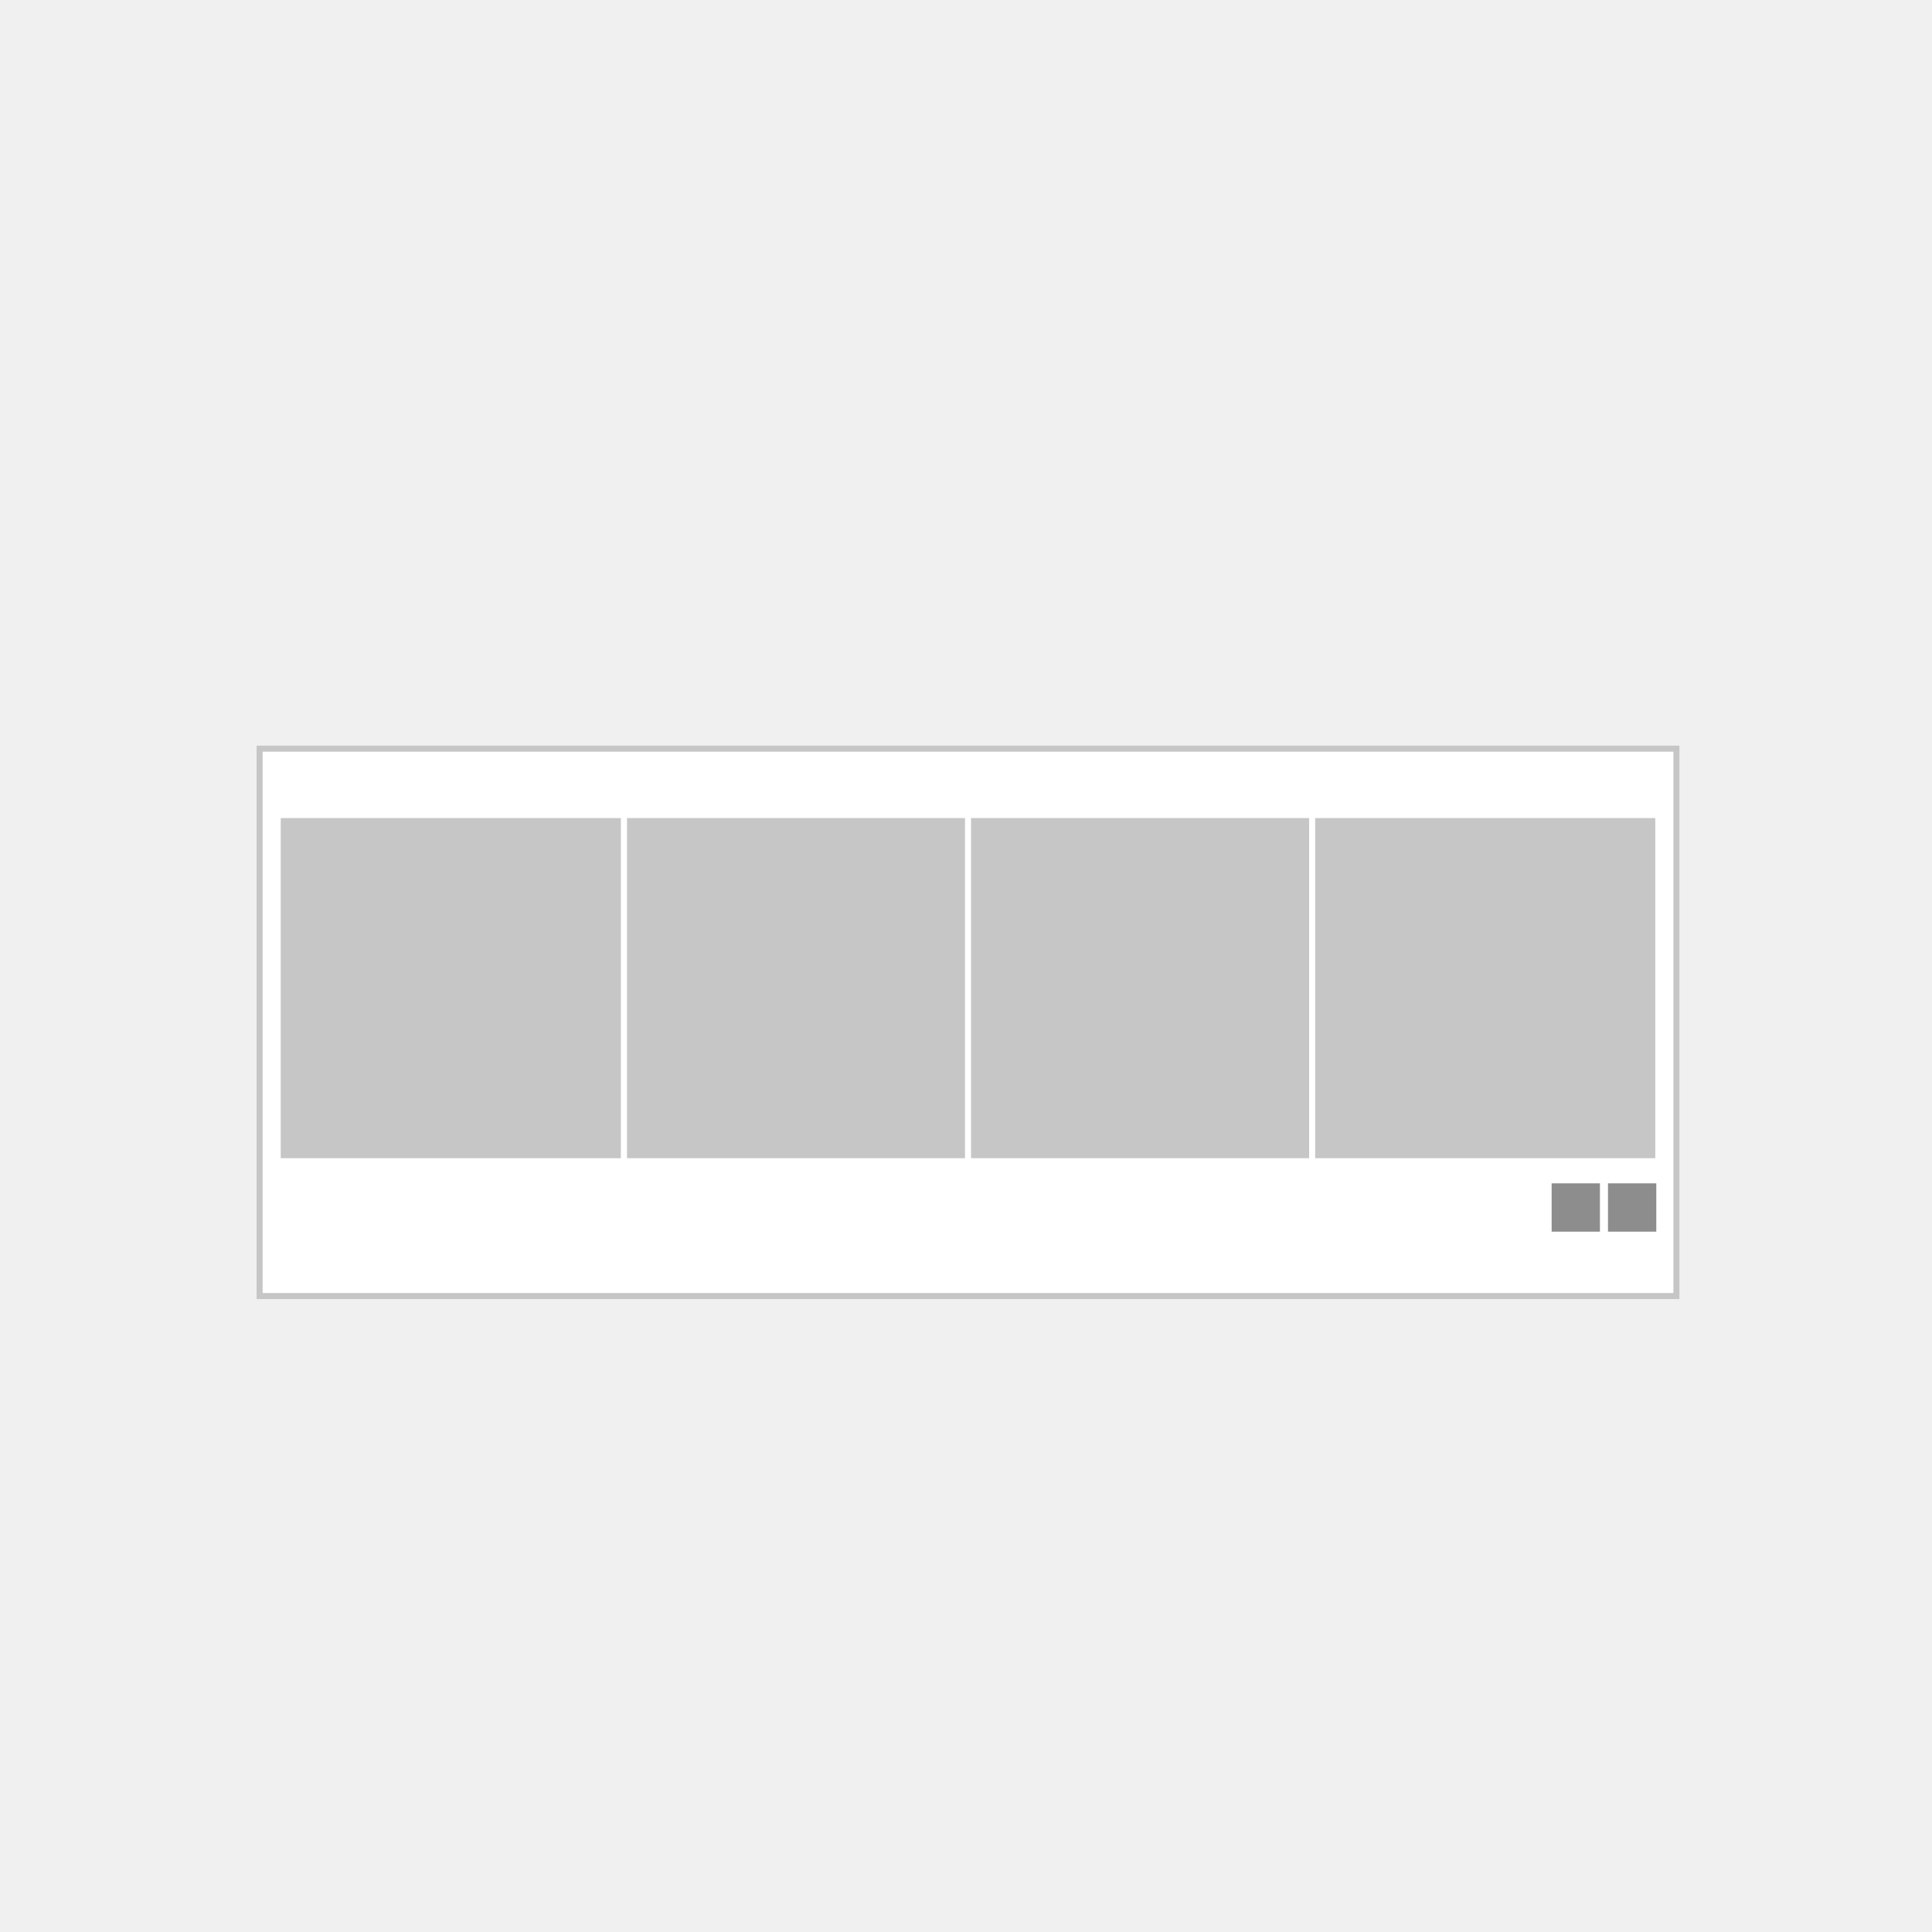
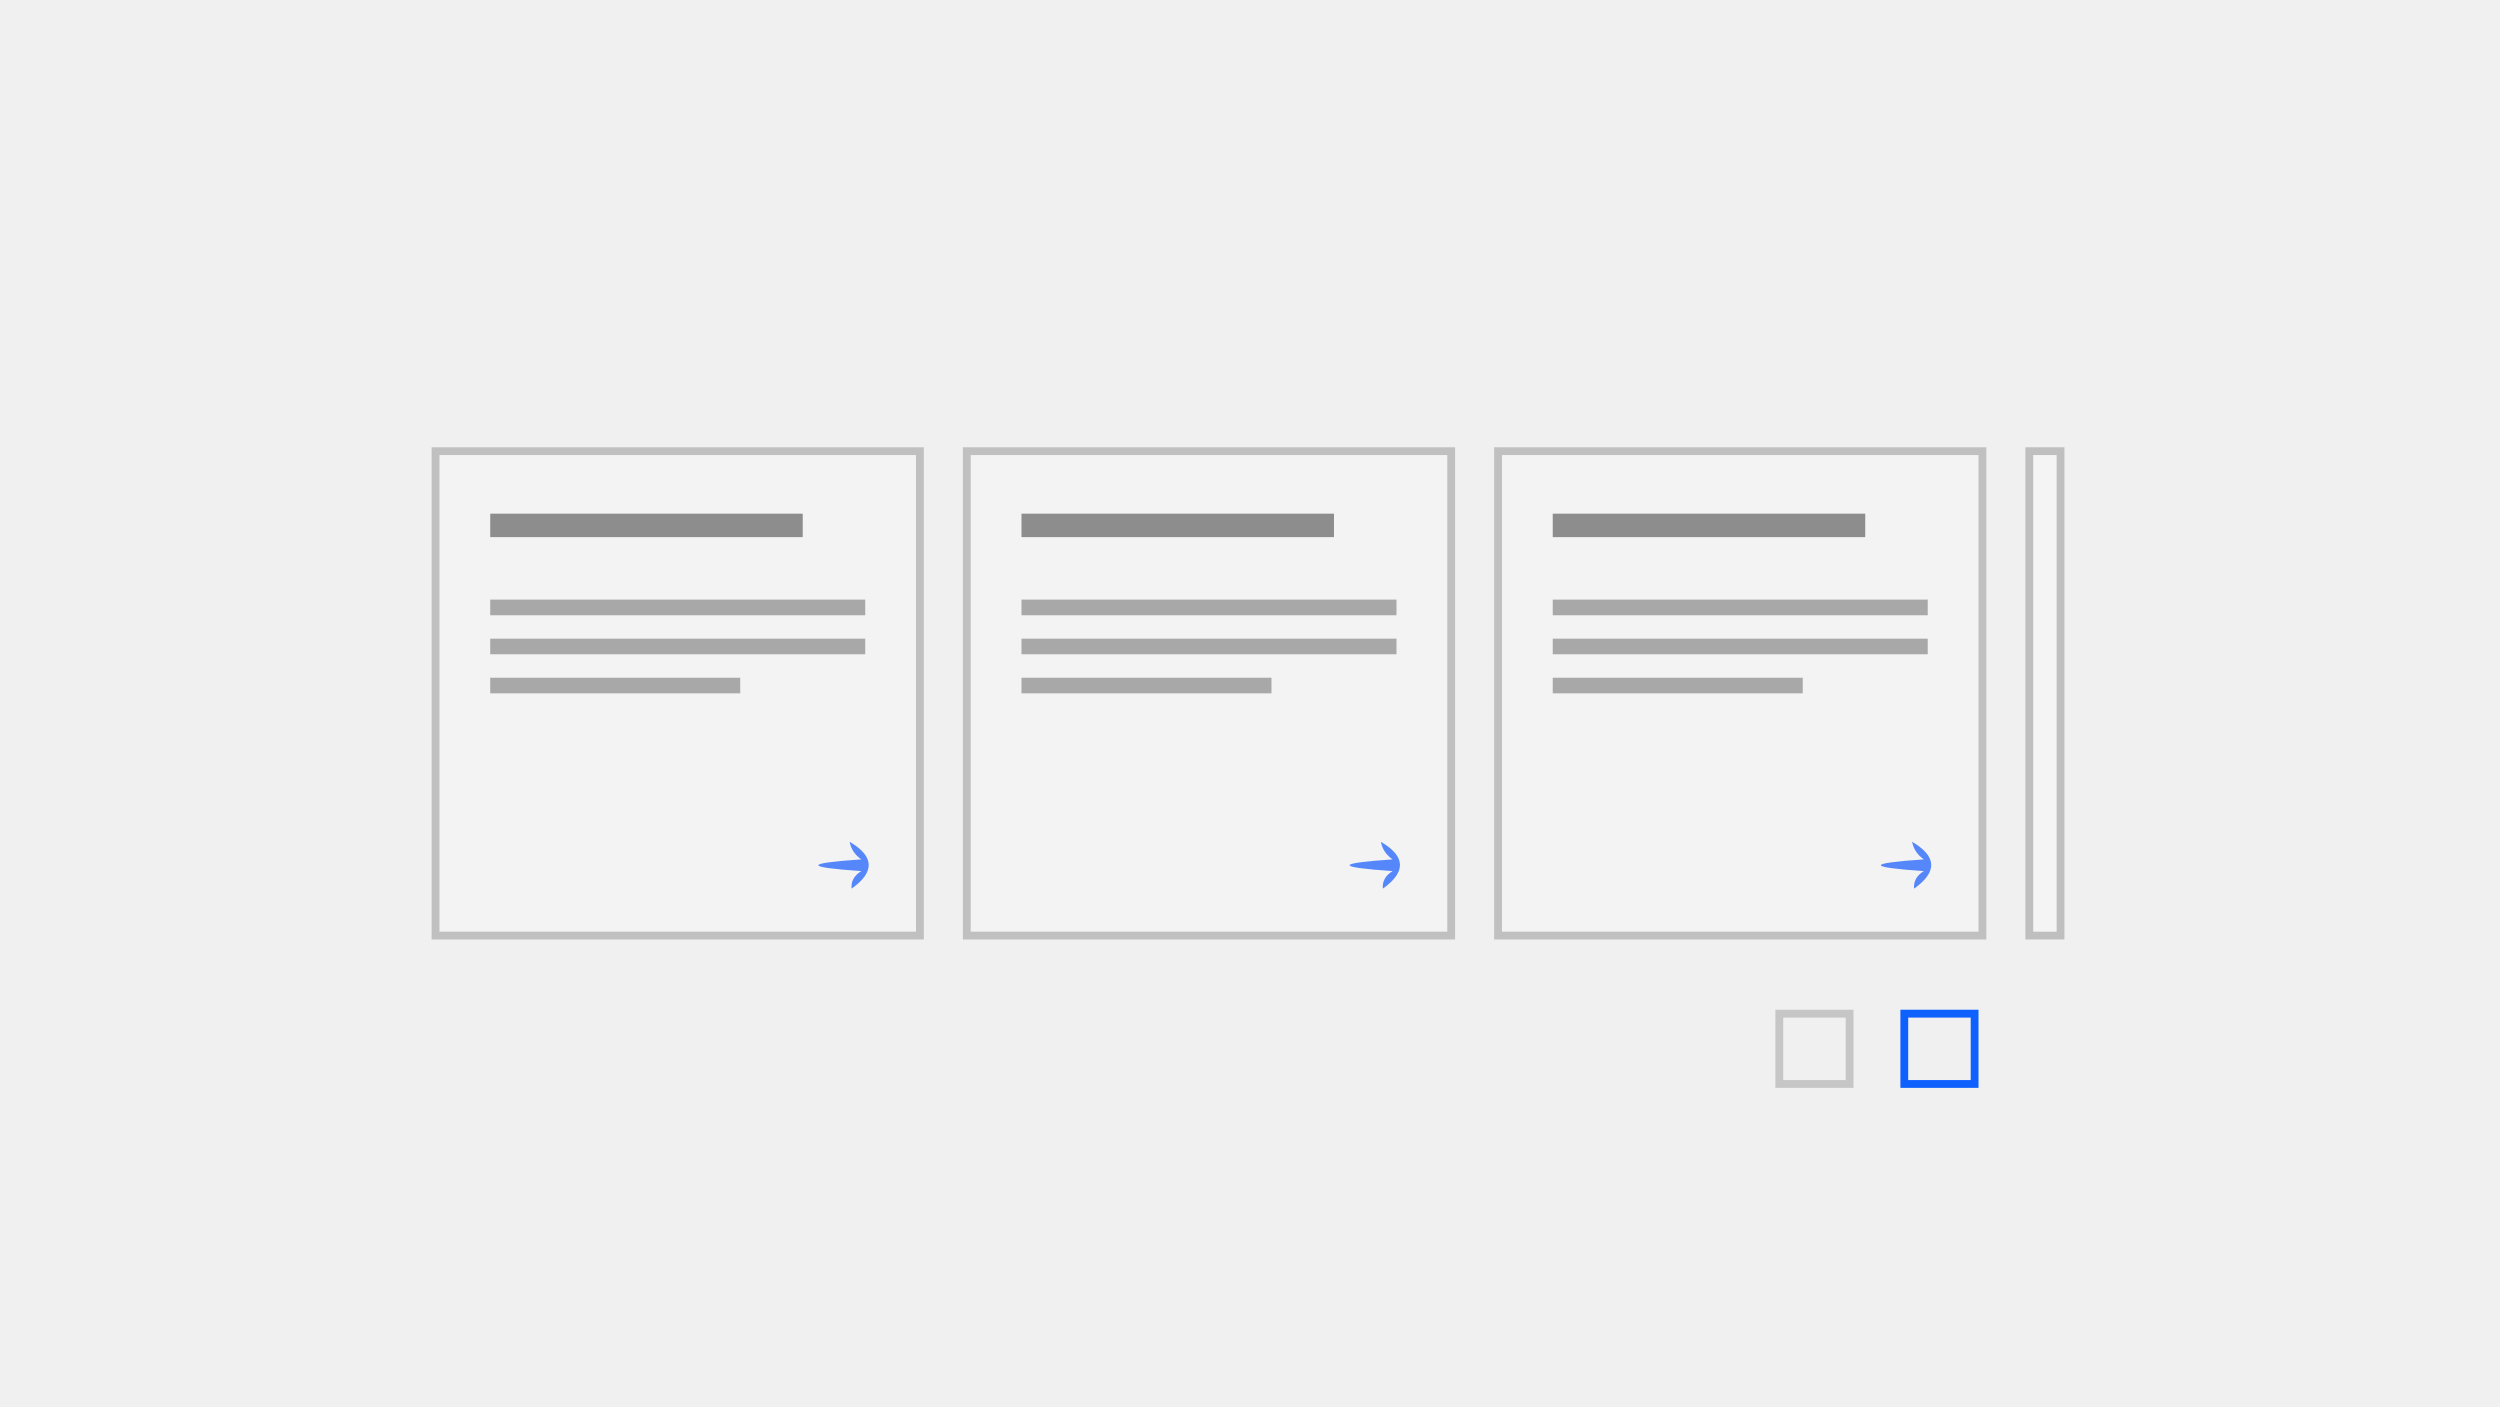
- <svg xmlns="http://www.w3.org/2000/svg" width="320px" height="320px" viewBox="0 0 320 320" version="1.1">
-   <g id="carousel" stroke="none" stroke-width="1" fill="none" fill-rule="evenodd">
-     <rect id="Rectangle-Copy-14" stroke="#C6C6C6" fill="#FFFFFF" x="43" y="124" width="234.667" height="90.667" />
-     <g id="Group-2" transform="translate(257, 196)" fill="#8D8D8D">
-       <rect id="Rectangle-Copy-3" x="9.333" y="3.55271368e-15" width="8" height="8" />
-       <rect id="Rectangle-Copy-4" x="1.42108547e-14" y="3.55271368e-15" width="8" height="8" />
-     </g>
-     <g id="Group" transform="translate(46, 135)" fill="#C6C6C6" stroke="#FFFFFF">
-       <rect id="Rectangle-Copy-21" x="57.333" y="-3.55271368e-15" width="57.333" height="57.333" />
-       <rect id="Rectangle-Copy-24" x="-1.45661261e-13" y="-3.55271368e-15" width="57.333" height="57.333" />
-       <rect id="Rectangle-Copy-22" x="114.333" y="-3.55271368e-15" width="57.333" height="57.333" />
-       <rect id="Rectangle-Copy-23" x="171.333" y="-3.55271368e-15" width="57.333" height="57.333" />
-     </g>
+ <svg xmlns="http://www.w3.org/2000/svg" version="1.1" width="640px" height="360px" style="shape-rendering:geometricPrecision; text-rendering:geometricPrecision; image-rendering:optimizeQuality; fill-rule:evenodd; clip-rule:evenodd">
+   <g>
+     <path style="opacity:0.749" fill="#b0b0b0" d="M 110.5,114.5 C 152.5,114.5 194.5,114.5 236.5,114.5C 236.5,156.5 236.5,198.5 236.5,240.5C 194.5,240.5 152.5,240.5 110.5,240.5C 110.5,198.5 110.5,156.5 110.5,114.5 Z" />
+   </g>
+   <g>
+     <path style="opacity:0.748" fill="#b0b0b0" d="M 246.5,114.5 C 288.5,114.5 330.5,114.5 372.5,114.5C 372.5,156.5 372.5,198.5 372.5,240.5C 330.5,240.5 288.5,240.5 246.5,240.5C 246.5,198.5 246.5,156.5 246.5,114.5 Z" />
+   </g>
+   <g>
+     <path style="opacity:0.748" fill="#b0b0b0" d="M 382.5,114.5 C 424.5,114.5 466.5,114.5 508.5,114.5C 508.5,156.5 508.5,198.5 508.5,240.5C 466.5,240.5 424.5,240.5 382.5,240.5C 382.5,198.5 382.5,156.5 382.5,114.5 Z" />
+   </g>
+   <g>
+     <path style="opacity:0.749" fill="#afafaf" d="M 518.5,114.5 C 521.833,114.5 525.167,114.5 528.5,114.5C 528.5,156.5 528.5,198.5 528.5,240.5C 525.167,240.5 521.833,240.5 518.5,240.5C 518.5,198.5 518.5,156.5 518.5,114.5 Z" />
+   </g>
+   <g>
+     <path style="opacity:1" fill="#f3f3f4" d="M 112.5,116.5 C 153.167,116.5 193.833,116.5 234.5,116.5C 234.5,157.167 234.5,197.833 234.5,238.5C 193.833,238.5 153.167,238.5 112.5,238.5C 112.5,197.833 112.5,157.167 112.5,116.5 Z" />
+   </g>
+   <g>
+     <path style="opacity:1" fill="#f3f3f4" d="M 248.5,116.5 C 289.167,116.5 329.833,116.5 370.5,116.5C 370.5,157.167 370.5,197.833 370.5,238.5C 329.833,238.5 289.167,238.5 248.5,238.5C 248.5,197.833 248.5,157.167 248.5,116.5 Z" />
+   </g>
+   <g>
+     <path style="opacity:1" fill="#f3f3f4" d="M 384.5,116.5 C 425.167,116.5 465.833,116.5 506.5,116.5C 506.5,157.167 506.5,197.833 506.5,238.5C 465.833,238.5 425.167,238.5 384.5,238.5C 384.5,197.833 384.5,157.167 384.5,116.5 Z" />
+   </g>
+   <g>
+     <path style="opacity:1" fill="#f3f4f3" d="M 520.5,116.5 C 522.5,116.5 524.5,116.5 526.5,116.5C 526.5,157.167 526.5,197.833 526.5,238.5C 524.5,238.5 522.5,238.5 520.5,238.5C 520.5,197.833 520.5,157.167 520.5,116.5 Z" />
+   </g>
+   <g>
+     <path style="opacity:1" fill="#8c8d8c" d="M 125.5,131.5 C 152.167,131.5 178.833,131.5 205.5,131.5C 205.5,133.5 205.5,135.5 205.5,137.5C 178.833,137.5 152.167,137.5 125.5,137.5C 125.5,135.5 125.5,133.5 125.5,131.5 Z" />
+   </g>
+   <g>
+     <path style="opacity:1" fill="#8c8d8c" d="M 261.5,131.5 C 288.167,131.5 314.833,131.5 341.5,131.5C 341.5,133.5 341.5,135.5 341.5,137.5C 314.833,137.5 288.167,137.5 261.5,137.5C 261.5,135.5 261.5,133.5 261.5,131.5 Z" />
+   </g>
+   <g>
+     <path style="opacity:1" fill="#8c8d8c" d="M 397.5,131.5 C 424.167,131.5 450.833,131.5 477.5,131.5C 477.5,133.5 477.5,135.5 477.5,137.5C 450.833,137.5 424.167,137.5 397.5,137.5C 397.5,135.5 397.5,133.5 397.5,131.5 Z" />
+   </g>
+   <g>
+     <path style="opacity:1" fill="#a7a8a7" d="M 125.5,153.5 C 157.5,153.5 189.5,153.5 221.5,153.5C 221.5,154.833 221.5,156.167 221.5,157.5C 189.5,157.5 157.5,157.5 125.5,157.5C 125.5,156.167 125.5,154.833 125.5,153.5 Z" />
+   </g>
+   <g>
+     <path style="opacity:1" fill="#a7a8a7" d="M 261.5,153.5 C 293.5,153.5 325.5,153.5 357.5,153.5C 357.5,154.833 357.5,156.167 357.5,157.5C 325.5,157.5 293.5,157.5 261.5,157.5C 261.5,156.167 261.5,154.833 261.5,153.5 Z" />
+   </g>
+   <g>
+     <path style="opacity:1" fill="#a7a8a7" d="M 397.5,153.5 C 429.5,153.5 461.5,153.5 493.5,153.5C 493.5,154.833 493.5,156.167 493.5,157.5C 461.5,157.5 429.5,157.5 397.5,157.5C 397.5,156.167 397.5,154.833 397.5,153.5 Z" />
+   </g>
+   <g>
+     <path style="opacity:1" fill="#a7a8a7" d="M 125.5,163.5 C 157.5,163.5 189.5,163.5 221.5,163.5C 221.5,164.833 221.5,166.167 221.5,167.5C 189.5,167.5 157.5,167.5 125.5,167.5C 125.5,166.167 125.5,164.833 125.5,163.5 Z" />
+   </g>
+   <g>
+     <path style="opacity:1" fill="#a7a8a7" d="M 261.5,163.5 C 293.5,163.5 325.5,163.5 357.5,163.5C 357.5,164.833 357.5,166.167 357.5,167.5C 325.5,167.5 293.5,167.5 261.5,167.5C 261.5,166.167 261.5,164.833 261.5,163.5 Z" />
+   </g>
+   <g>
+     <path style="opacity:1" fill="#a7a8a7" d="M 397.5,163.5 C 429.5,163.5 461.5,163.5 493.5,163.5C 493.5,164.833 493.5,166.167 493.5,167.5C 461.5,167.5 429.5,167.5 397.5,167.5C 397.5,166.167 397.5,164.833 397.5,163.5 Z" />
+   </g>
+   <g>
+     <path style="opacity:1" fill="#a7a8a7" d="M 125.5,173.5 C 146.833,173.5 168.167,173.5 189.5,173.5C 189.5,174.833 189.5,176.167 189.5,177.5C 168.167,177.5 146.833,177.5 125.5,177.5C 125.5,176.167 125.5,174.833 125.5,173.5 Z" />
+   </g>
+   <g>
+     <path style="opacity:1" fill="#a7a8a7" d="M 261.5,173.5 C 282.833,173.5 304.167,173.5 325.5,173.5C 325.5,174.833 325.5,176.167 325.5,177.5C 304.167,177.5 282.833,177.5 261.5,177.5C 261.5,176.167 261.5,174.833 261.5,173.5 Z" />
+   </g>
+   <g>
+     <path style="opacity:1" fill="#a7a8a7" d="M 397.5,173.5 C 418.833,173.5 440.167,173.5 461.5,173.5C 461.5,174.833 461.5,176.167 461.5,177.5C 440.167,177.5 418.833,177.5 397.5,177.5C 397.5,176.167 397.5,174.833 397.5,173.5 Z" />
+   </g>
+   <g>
+     <path style="opacity:1" fill="#5587fb" d="M 217.5,215.5 C 223.851,219.214 224.018,223.214 218,227.5C 217.837,225.613 218.671,224.113 220.5,223C 205.833,222 205.833,221 220.5,220C 218.859,218.871 217.859,217.371 217.5,215.5 Z" />
+   </g>
+   <g>
+     <path style="opacity:1" fill="#5587fb" d="M 353.5,215.5 C 359.851,219.214 360.018,223.214 354,227.5C 353.837,225.613 354.671,224.113 356.5,223C 341.833,222 341.833,221 356.5,220C 354.859,218.871 353.859,217.371 353.5,215.5 Z" />
+   </g>
+   <g>
+     <path style="opacity:1" fill="#5587fb" d="M 489.5,215.5 C 495.851,219.214 496.018,223.214 490,227.5C 489.837,225.613 490.671,224.113 492.5,223C 477.833,222 477.833,221 492.5,220C 490.859,218.871 489.859,217.371 489.5,215.5 Z" />
+   </g>
+   <g>
+     <path style="opacity:1" fill="#c5c6c5" d="M 454.5,258.5 C 461.167,258.5 467.833,258.5 474.5,258.5C 474.5,265.167 474.5,271.833 474.5,278.5C 467.833,278.5 461.167,278.5 454.5,278.5C 454.5,271.833 454.5,265.167 454.5,258.5 Z M 456.5,260.5 C 461.833,260.5 467.167,260.5 472.5,260.5C 472.5,265.833 472.5,271.167 472.5,276.5C 467.167,276.5 461.833,276.5 456.5,276.5C 456.5,271.167 456.5,265.833 456.5,260.5 Z" />
+   </g>
+   <g>
+     <path style="opacity:1" fill="#0f61fe" d="M 486.5,258.5 C 493.167,258.5 499.833,258.5 506.5,258.5C 506.5,265.167 506.5,271.833 506.5,278.5C 499.833,278.5 493.167,278.5 486.5,278.5C 486.5,271.833 486.5,265.167 486.5,258.5 Z M 488.5,260.5 C 493.833,260.5 499.167,260.5 504.5,260.5C 504.5,265.833 504.5,271.167 504.5,276.5C 499.167,276.5 493.833,276.5 488.5,276.5C 488.5,271.167 488.5,265.833 488.5,260.5 Z" />
  </g>
</svg>
